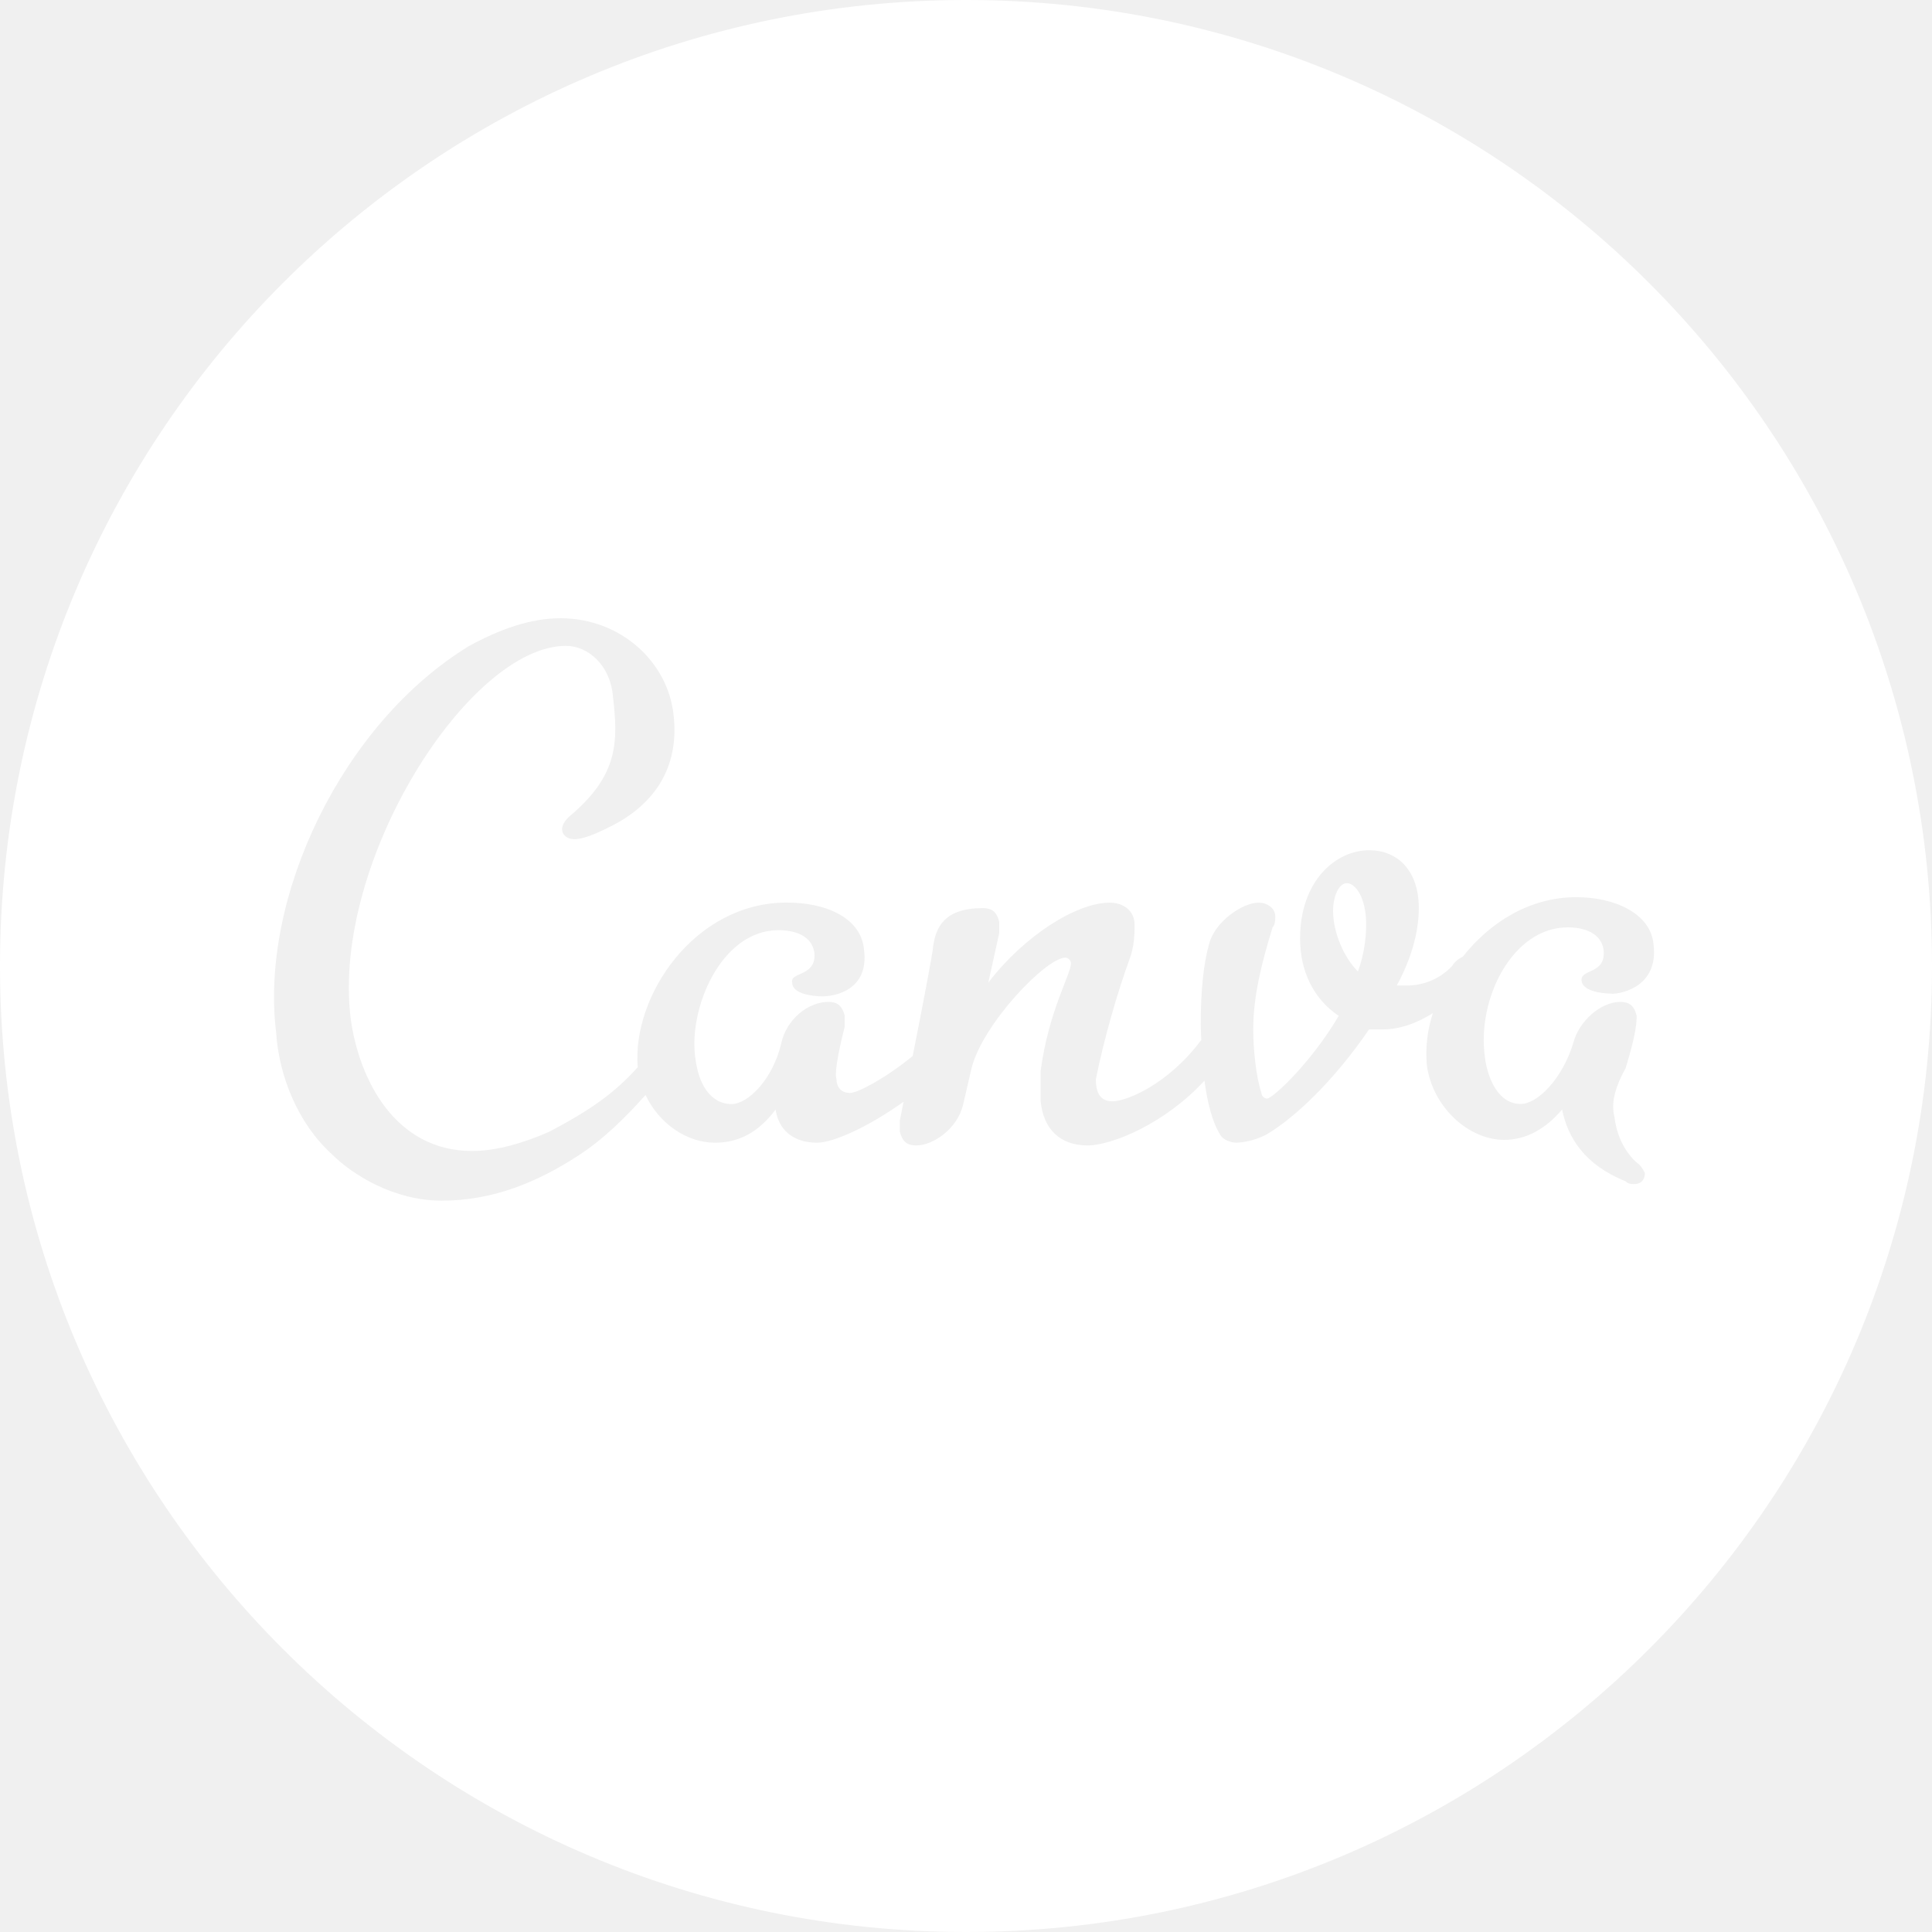
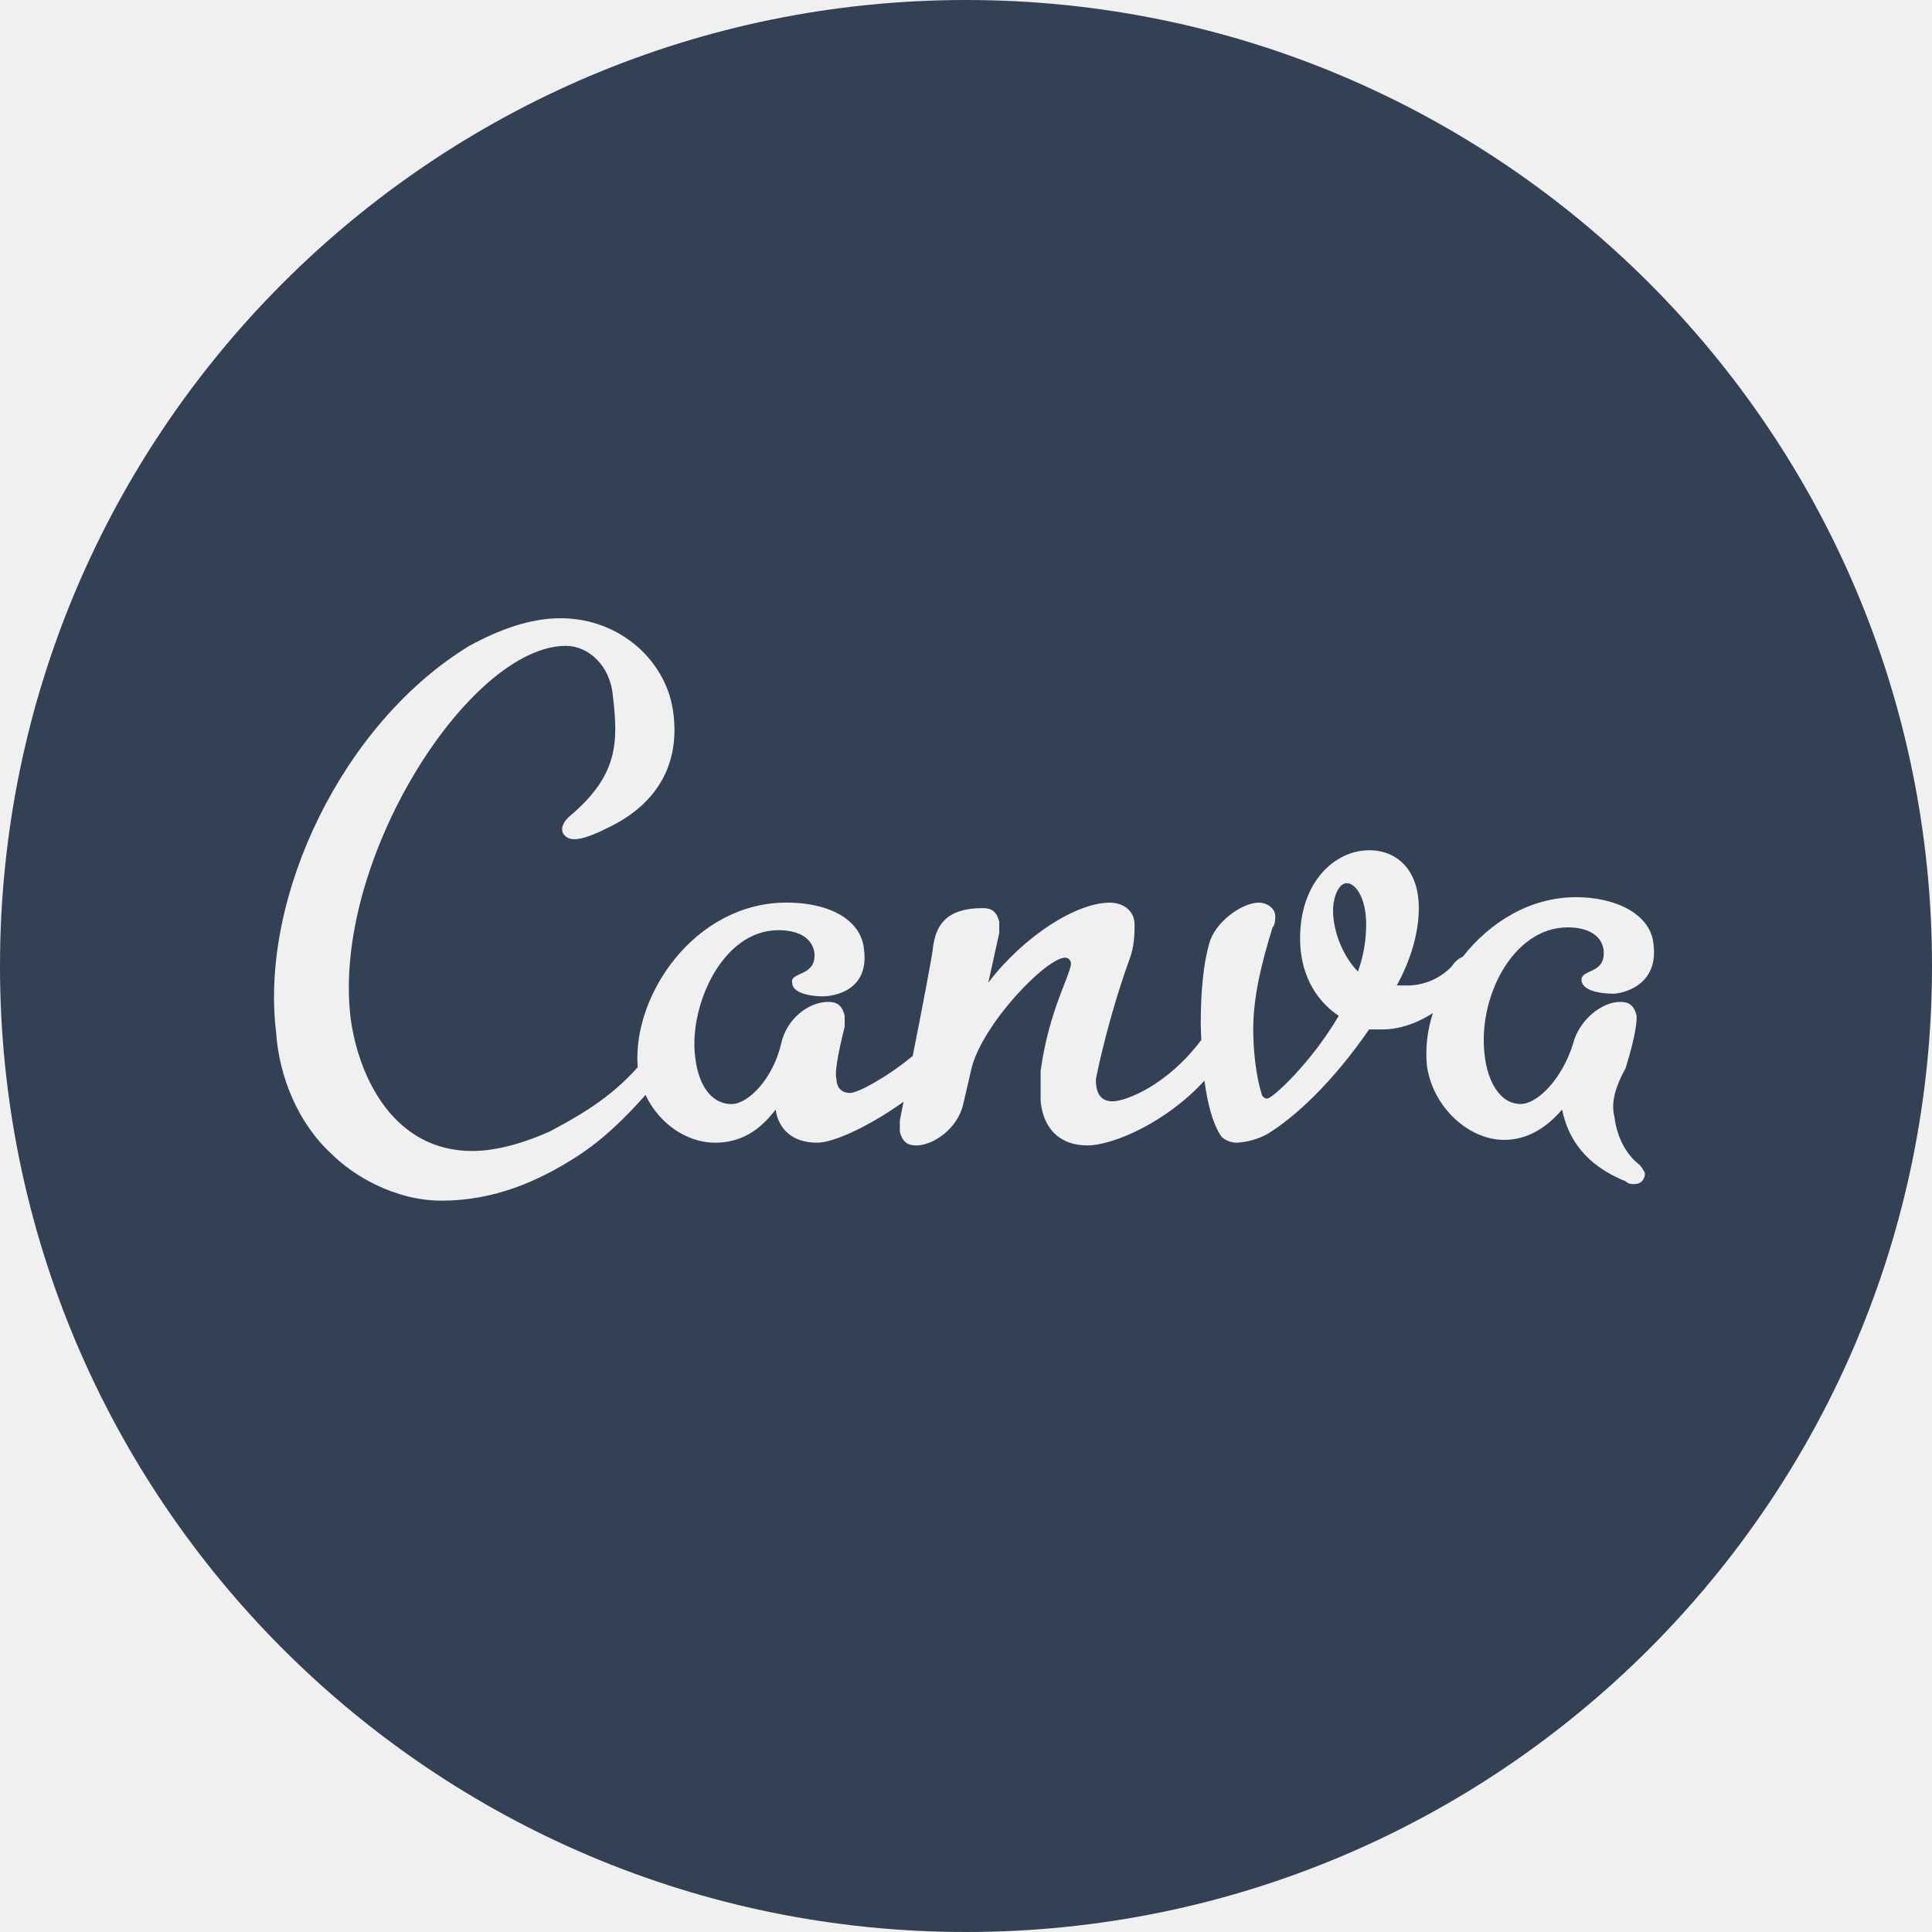
<svg xmlns="http://www.w3.org/2000/svg" viewBox="0 0 24 24" width="48" height="48" role="img" aria-label="canva">
-   <path fill="#FFFFFF" d="M12 0C5.373 0 0 5.373 0 12s5.373 12 12 12 12-5.373 12-12S18.627 0 12 0zM6.962 7.68c.754 0 1.337.549 1.405 1.2.069.583-.171 1.097-.822 1.406-.343.171-.48.172-.549.069-.034-.069 0-.137.069-.206.617-.514.617-.926.548-1.508-.034-.378-.308-.618-.583-.618-1.2 0-2.914 2.674-2.674 4.629.103.754.549 1.646 1.509 1.646.308 0 .65-.103.96-.24.5-.264.799-.47 1.097-.8-.073-.885.704-2.046 1.851-2.046.515 0 .926.205.96.583.068.514-.377.582-.514.582s-.378-.034-.378-.17c-.034-.138.309-.07.275-.378-.035-.206-.24-.274-.446-.274-.72 0-1.131.994-1.029 1.611.035.275.172.549.447.549.205 0 .514-.31.617-.755.068-.308.343-.514.583-.514.102 0 .17.034.205.171v.138c-.034.137-.137.548-.102.651 0 .069.034.171.17.171.092 0 .436-.18.777-.459.117-.59.253-1.298.253-1.357.034-.24.137-.48.617-.48.103 0 .171.034.205.171v.138l-.136.617c.445-.583 1.097-.994 1.508-.994.172 0 .309.102.309.274 0 .103 0 .274-.069.446-.137.377-.309.96-.412 1.474 0 .137.035.274.207.274.171 0 .685-.206 1.096-.754l.007-.004c-.002-.068-.007-.134-.007-.202 0-.411.035-.754.104-.994.068-.274.411-.514.617-.514.103 0 .205.069.205.171 0 .035 0 .103-.034.137-.137.446-.24.857-.24 1.269 0 .24.034.582.102.788 0 .034.035.069.07.069.068 0 .548-.445.89-1.028-.308-.206-.48-.549-.48-.96 0-.72.446-1.097.858-1.097.343 0 .617.24.617.72 0 .308-.103.65-.274.96h.102a.77.77 0 0 0 .584-.24.293.293 0 0 1 .134-.117c.335-.425.83-.74 1.41-.74.48 0 .924.205.959.582.068.515-.378.618-.515.618l-.002-.002c-.138 0-.377-.035-.377-.172 0-.137.309-.068.274-.376-.034-.206-.24-.275-.446-.275-.686 0-1.13.891-1.028 1.611.034.275.171.583.445.583.206 0 .515-.308.652-.754.068-.274.343-.514.583-.514.103 0 .17.034.205.171 0 .069 0 .206-.137.652-.17.308-.171.48-.137.617.034.274.171.48.309.583.034.034.068.102.068.102 0 .069-.034.138-.137.138-.034 0-.068 0-.103-.035-.514-.205-.72-.548-.789-.891-.205.24-.445.377-.72.377-.445 0-.89-.411-.96-.926a1.609 1.609 0 0 1 .075-.649c-.203.13-.422.203-.623.203h-.17c-.447.652-.927 1.098-1.27 1.303a.896.896 0 0 1-.377.104c-.068 0-.171-.035-.205-.104-.095-.152-.156-.392-.193-.667-.481.527-1.145.805-1.453.805-.343 0-.548-.206-.582-.55v-.376c.102-.754.377-1.2.377-1.337a.074.074 0 0 0-.069-.07c-.24 0-1.028.824-1.166 1.373l-.103.445c-.068.309-.377.515-.582.515-.103 0-.172-.035-.206-.172v-.137l.046-.233c-.435.31-.87.508-1.075.508-.308 0-.48-.172-.514-.412-.206.274-.445.412-.754.412-.352 0-.696-.24-.862-.593-.244.275-.523.553-.852.764-.48.309-1.028.549-1.68.549-.582 0-1.097-.309-1.371-.583-.412-.377-.651-.96-.686-1.509-.205-1.68.823-3.84 2.4-4.8.378-.205.755-.343 1.132-.343zm9.77 3.291c-.104 0-.172.172-.172.343 0 .274.137.583.309.755a1.74 1.74 0 0 0 .102-.583c0-.343-.137-.515-.24-.515z" />
+   <path fill="#334155" d="M12 0C5.373 0 0 5.373 0 12s5.373 12 12 12 12-5.373 12-12S18.627 0 12 0zM6.962 7.68c.754 0 1.337.549 1.405 1.2.069.583-.171 1.097-.822 1.406-.343.171-.48.172-.549.069-.034-.069 0-.137.069-.206.617-.514.617-.926.548-1.508-.034-.378-.308-.618-.583-.618-1.2 0-2.914 2.674-2.674 4.629.103.754.549 1.646 1.509 1.646.308 0 .65-.103.96-.24.5-.264.799-.47 1.097-.8-.073-.885.704-2.046 1.851-2.046.515 0 .926.205.96.583.068.514-.377.582-.514.582s-.378-.034-.378-.17c-.034-.138.309-.07.275-.378-.035-.206-.24-.274-.446-.274-.72 0-1.131.994-1.029 1.611.035.275.172.549.447.549.205 0 .514-.31.617-.755.068-.308.343-.514.583-.514.102 0 .17.034.205.171v.138c-.034.137-.137.548-.102.651 0 .069.034.171.17.171.092 0 .436-.18.777-.459.117-.59.253-1.298.253-1.357.034-.24.137-.48.617-.48.103 0 .171.034.205.171v.138l-.136.617c.445-.583 1.097-.994 1.508-.994.172 0 .309.102.309.274 0 .103 0 .274-.069.446-.137.377-.309.96-.412 1.474 0 .137.035.274.207.274.171 0 .685-.206 1.096-.754l.007-.004c-.002-.068-.007-.134-.007-.202 0-.411.035-.754.104-.994.068-.274.411-.514.617-.514.103 0 .205.069.205.171 0 .035 0 .103-.034.137-.137.446-.24.857-.24 1.269 0 .24.034.582.102.788 0 .034.035.069.07.069.068 0 .548-.445.89-1.028-.308-.206-.48-.549-.48-.96 0-.72.446-1.097.858-1.097.343 0 .617.24.617.72 0 .308-.103.65-.274.96h.102a.77.77 0 0 0 .584-.24.293.293 0 0 1 .134-.117c.335-.425.83-.74 1.41-.74.48 0 .924.205.959.582.068.515-.378.618-.515.618l-.002-.002c-.138 0-.377-.035-.377-.172 0-.137.309-.068.274-.376-.034-.206-.24-.275-.446-.275-.686 0-1.13.891-1.028 1.611.034.275.171.583.445.583.206 0 .515-.308.652-.754.068-.274.343-.514.583-.514.103 0 .17.034.205.171 0 .069 0 .206-.137.652-.17.308-.171.48-.137.617.034.274.171.48.309.583.034.034.068.102.068.102 0 .069-.034.138-.137.138-.034 0-.068 0-.103-.035-.514-.205-.72-.548-.789-.891-.205.24-.445.377-.72.377-.445 0-.89-.411-.96-.926a1.609 1.609 0 0 1 .075-.649c-.203.13-.422.203-.623.203h-.17c-.447.652-.927 1.098-1.27 1.303a.896.896 0 0 1-.377.104c-.068 0-.171-.035-.205-.104-.095-.152-.156-.392-.193-.667-.481.527-1.145.805-1.453.805-.343 0-.548-.206-.582-.55v-.376c.102-.754.377-1.2.377-1.337a.074.074 0 0 0-.069-.07c-.24 0-1.028.824-1.166 1.373l-.103.445c-.068.309-.377.515-.582.515-.103 0-.172-.035-.206-.172v-.137l.046-.233c-.435.31-.87.508-1.075.508-.308 0-.48-.172-.514-.412-.206.274-.445.412-.754.412-.352 0-.696-.24-.862-.593-.244.275-.523.553-.852.764-.48.309-1.028.549-1.68.549-.582 0-1.097-.309-1.371-.583-.412-.377-.651-.96-.686-1.509-.205-1.68.823-3.84 2.4-4.8.378-.205.755-.343 1.132-.343zm9.77 3.291c-.104 0-.172.172-.172.343 0 .274.137.583.309.755a1.74 1.74 0 0 0 .102-.583c0-.343-.137-.515-.24-.515z" />
</svg>
